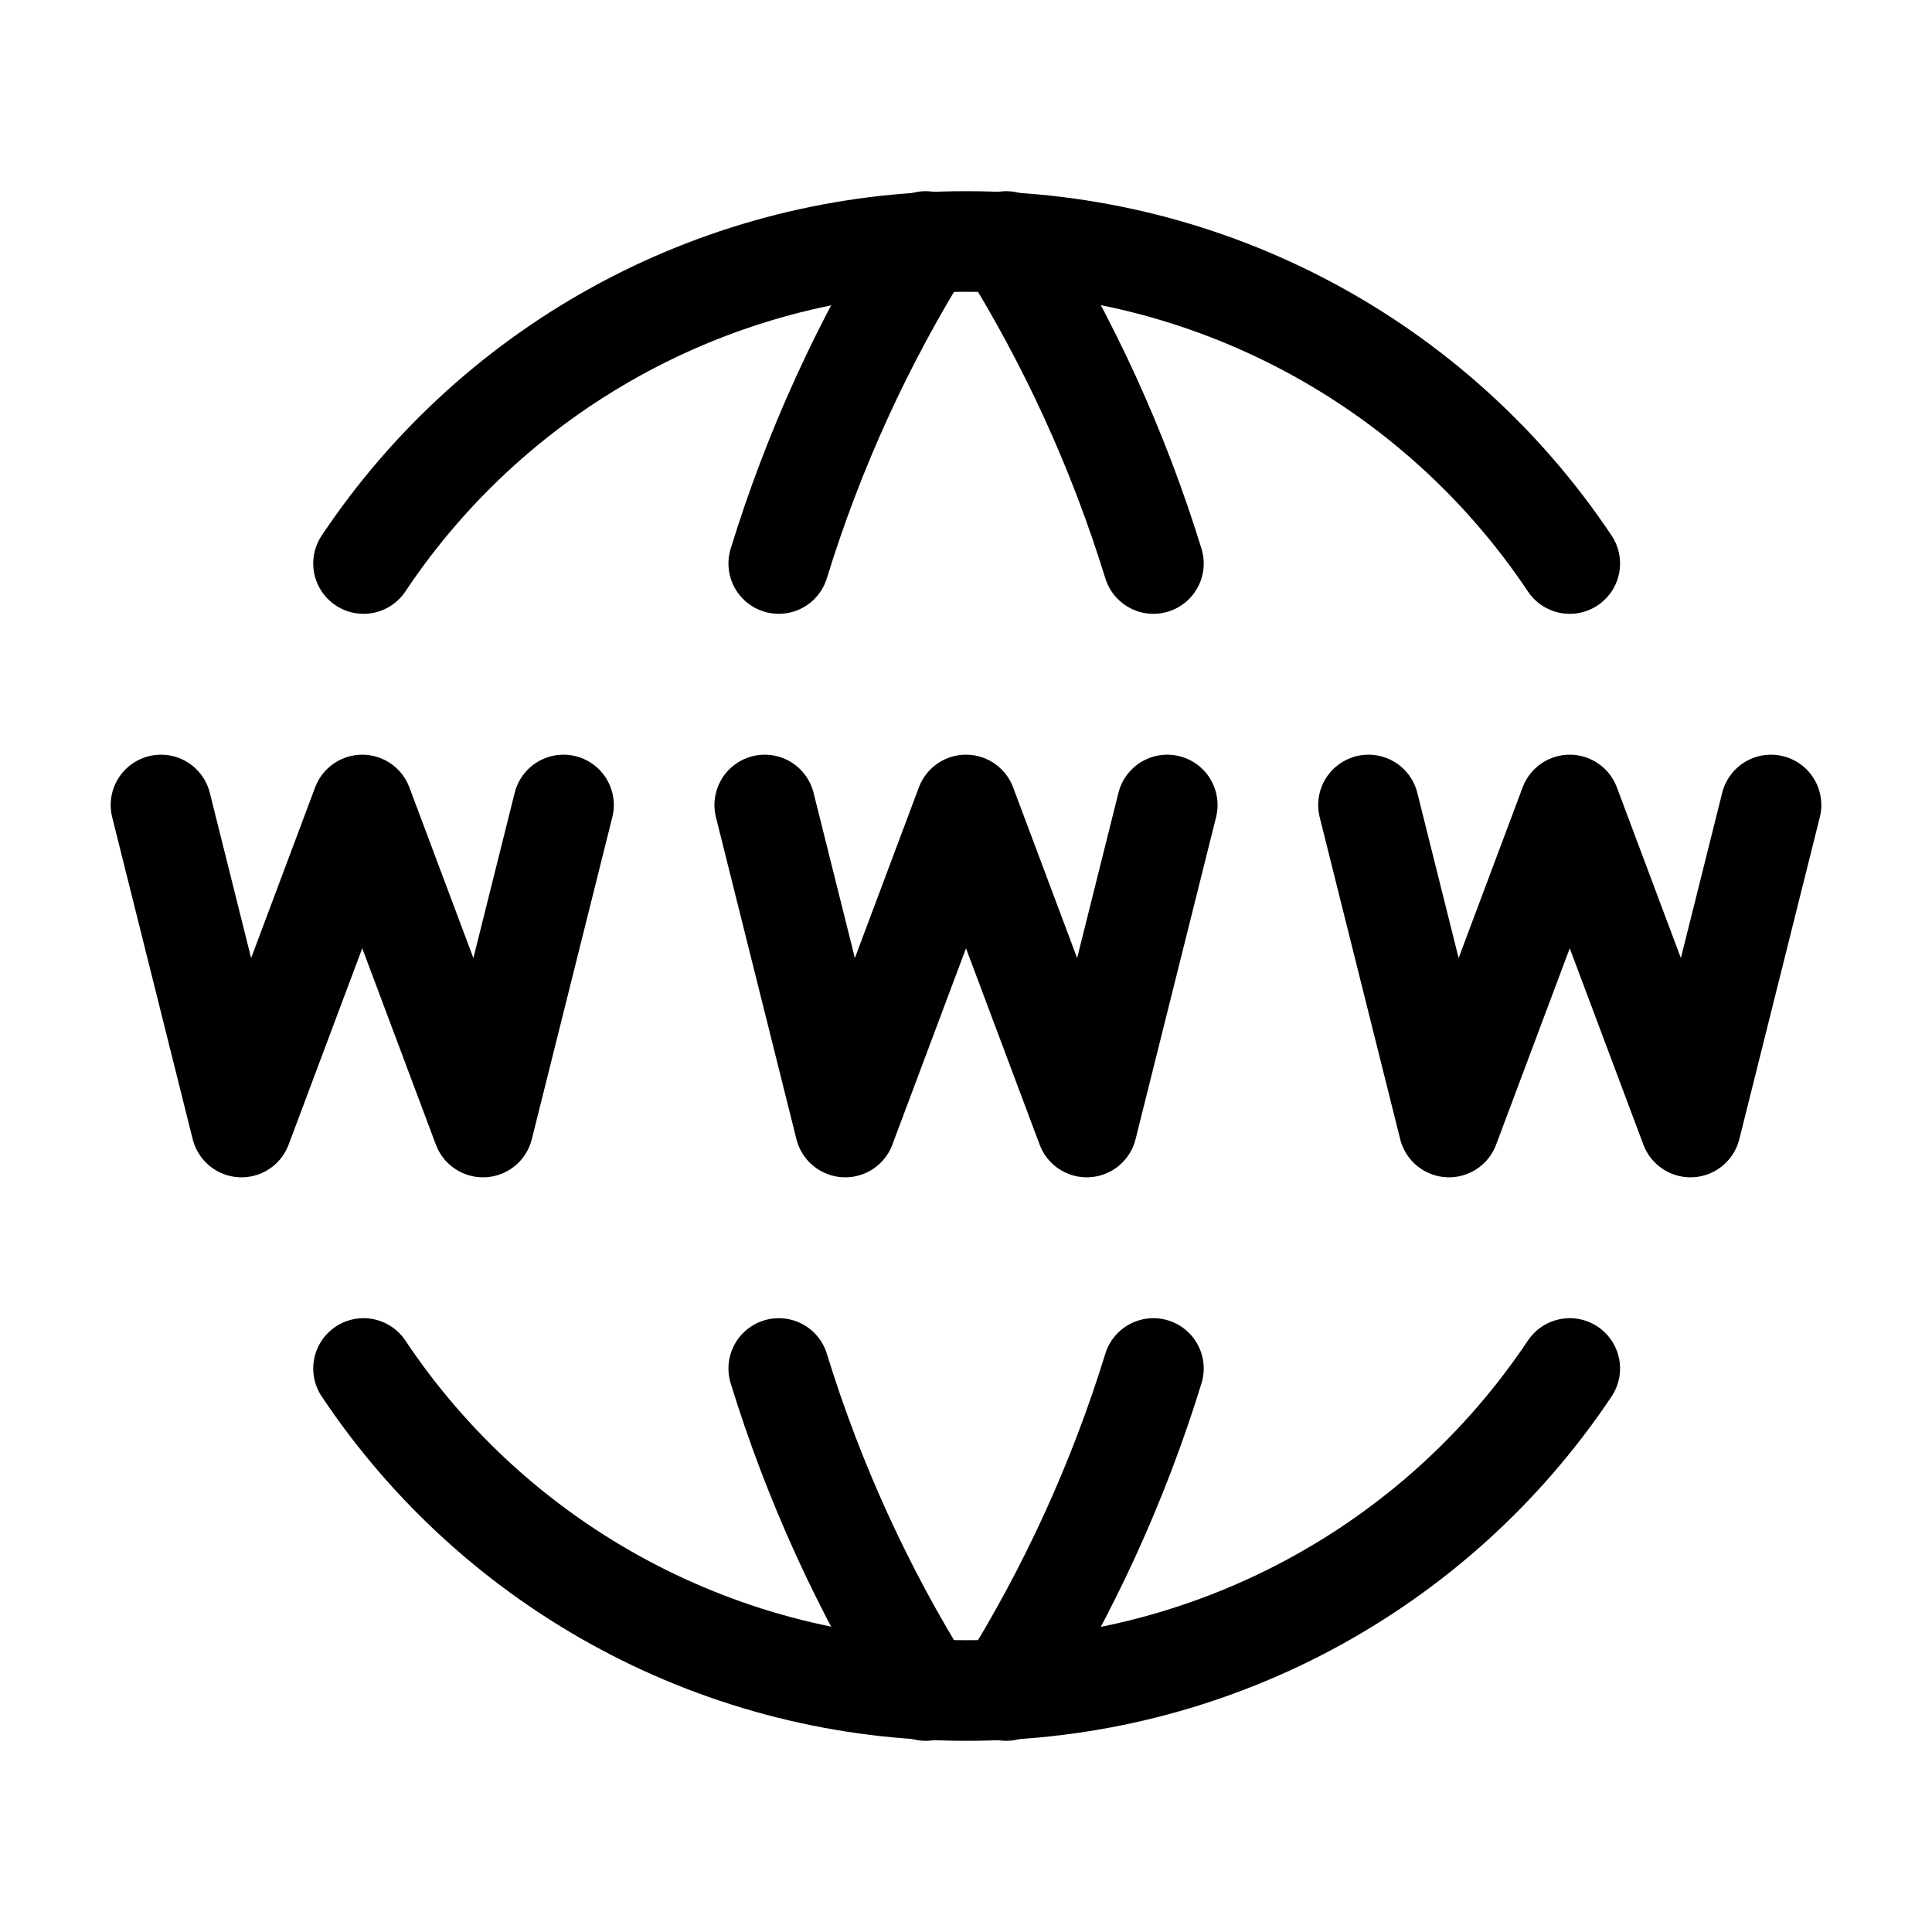
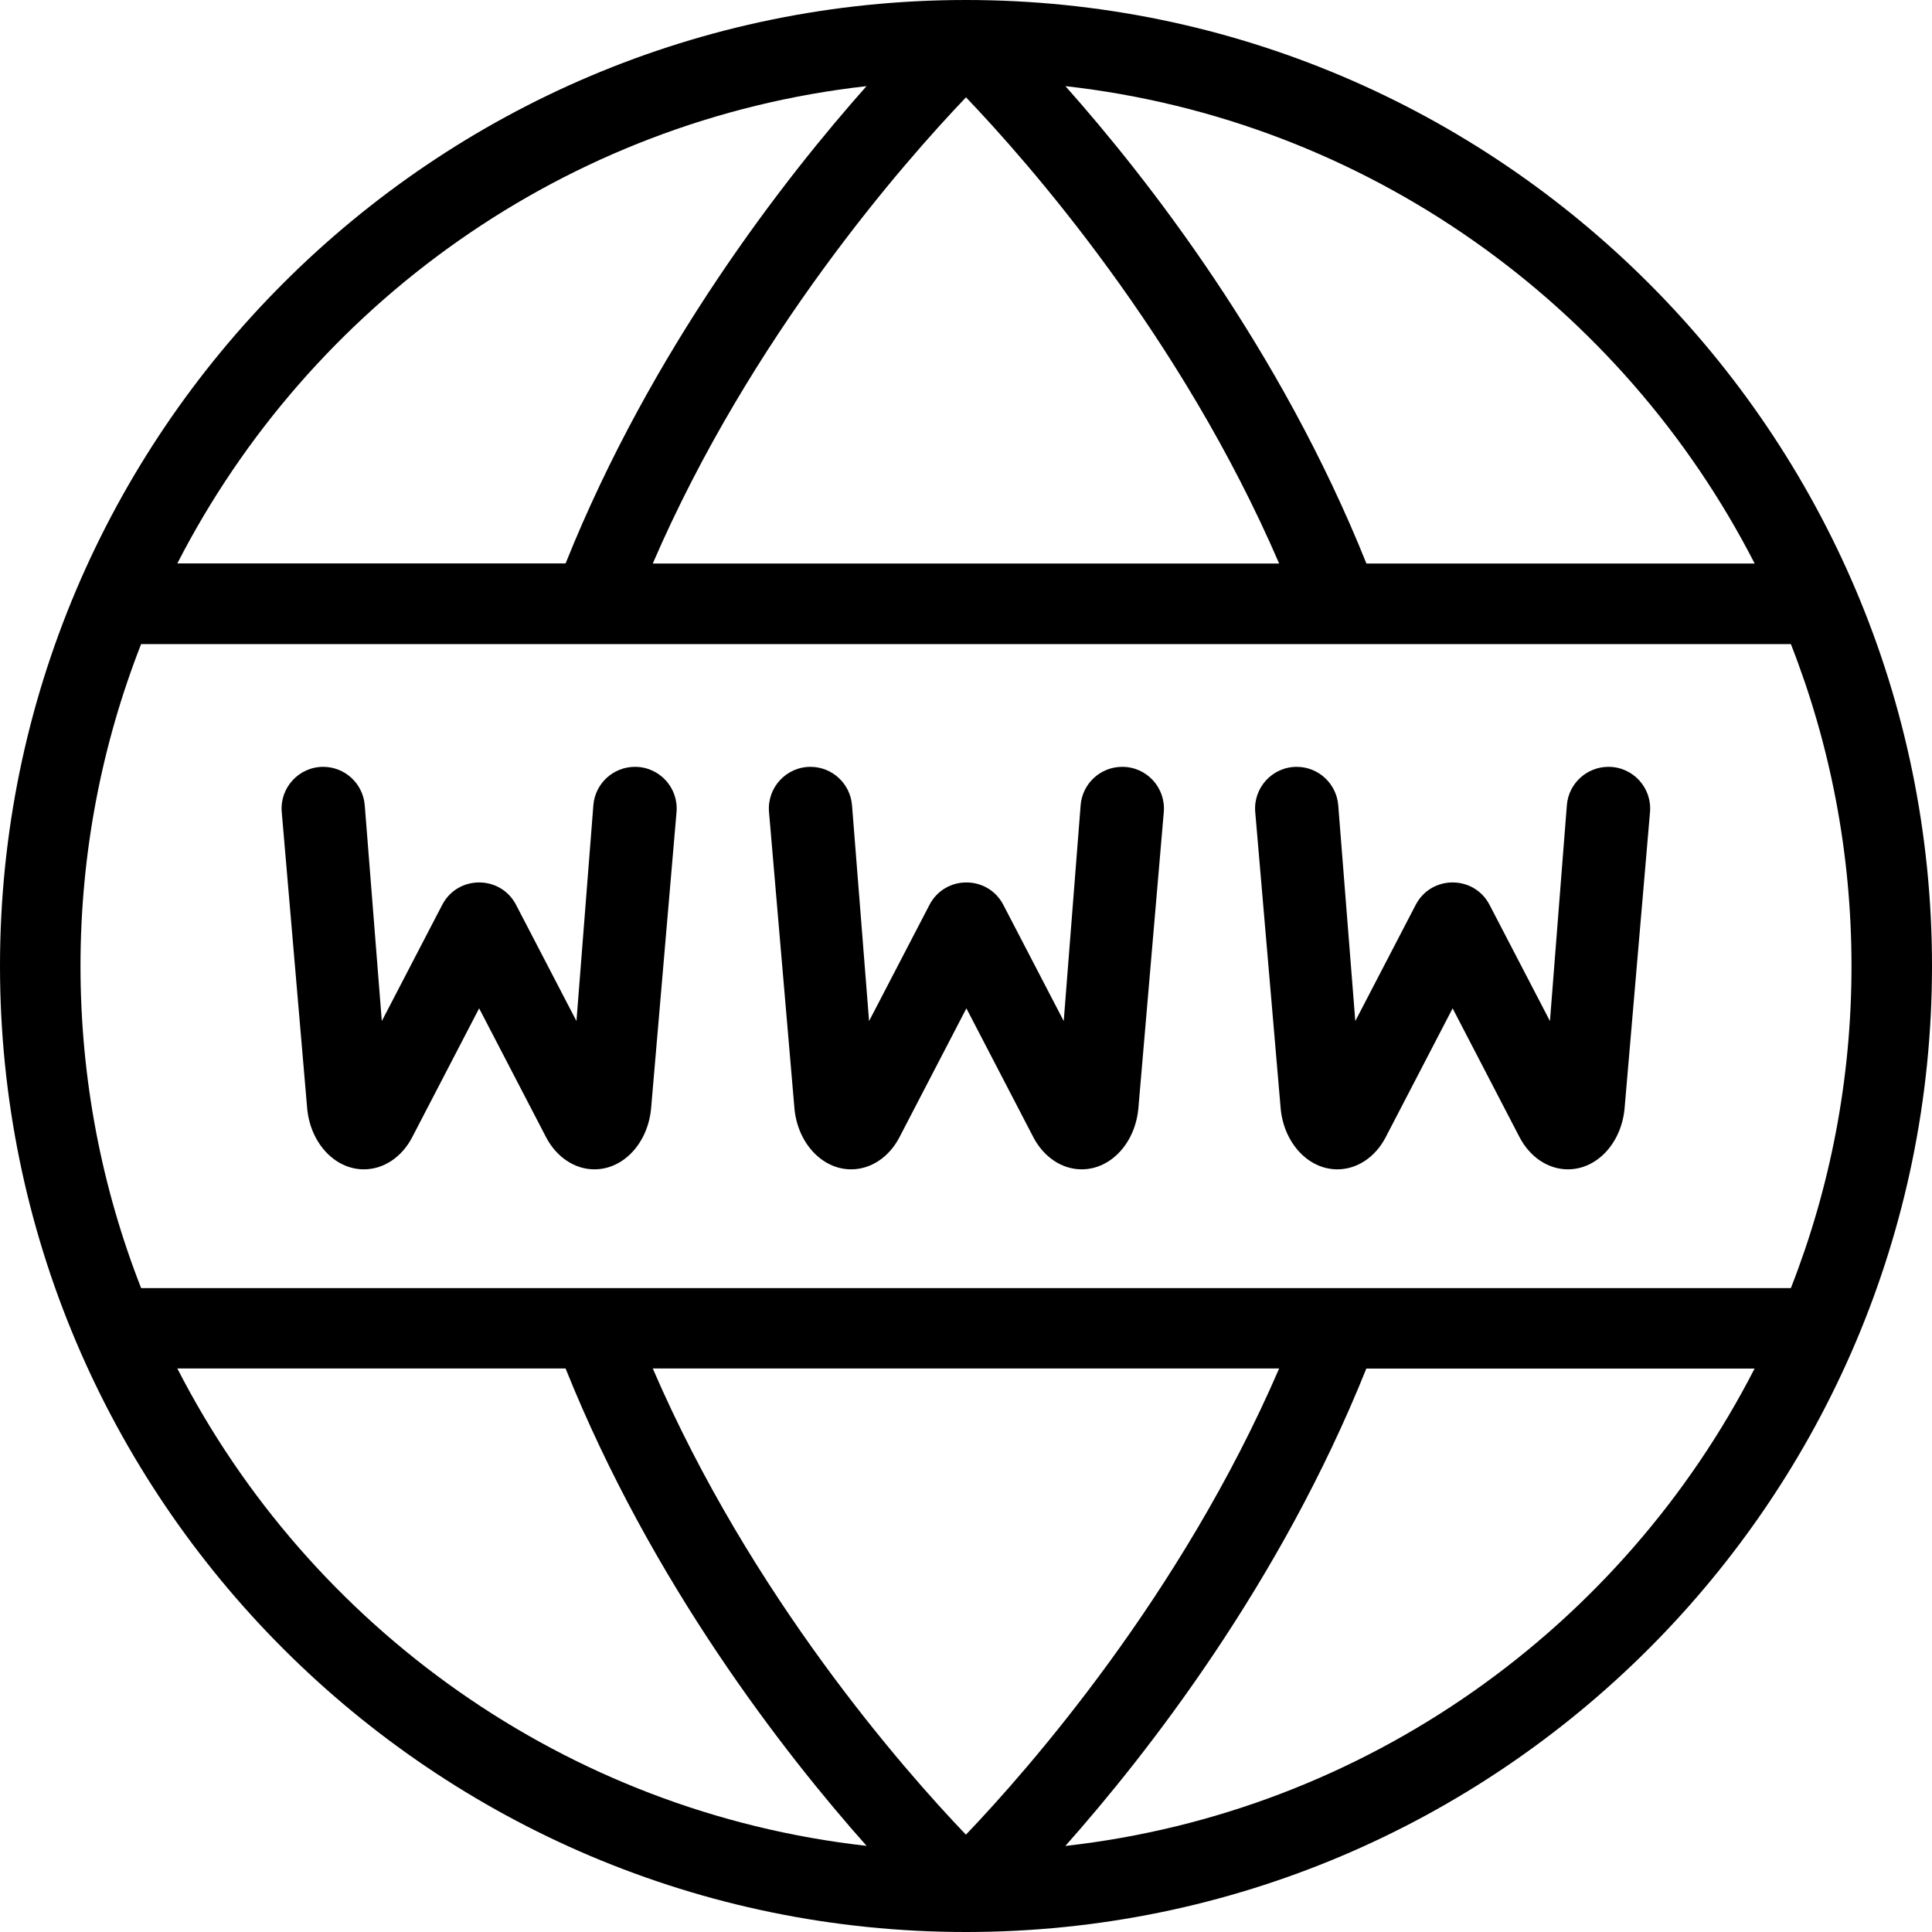
- <svg xmlns="http://www.w3.org/2000/svg" width="24" height="24" viewBox="0 0 24 24" fill="none" stroke="currentColor" stroke-width="1.25" stroke-linecap="round" stroke-linejoin="round" class="icon icon-tabler icons-tabler-outline icon-tabler-world-www">
-   <path stroke="none" d="M0 0h24v24H0z" fill="none" />
-   <path d="M19.5 7a9 9 0 0 0 -7.5 -4a8.991 8.991 0 0 0 -7.484 4" />
-   <path d="M11.5 3a16.989 16.989 0 0 0 -1.826 4" />
-   <path d="M12.5 3a16.989 16.989 0 0 1 1.828 4" />
-   <path d="M19.5 17a9 9 0 0 1 -7.5 4a8.991 8.991 0 0 1 -7.484 -4" />
-   <path d="M11.5 21a16.989 16.989 0 0 1 -1.826 -4" />
-   <path d="M12.5 21a16.989 16.989 0 0 0 1.828 -4" />
-   <path d="M2 10l1 4l1.5 -4l1.5 4l1 -4" />
-   <path d="M17 10l1 4l1.5 -4l1.5 4l1 -4" />
-   <path d="M9.5 10l1 4l1.5 -4l1.5 4l1 -4" />
+ <svg xmlns="http://www.w3.org/2000/svg" id="Layer_1" data-name="Layer 1" viewBox="0 0 24 24">
+   <path d="m12,0C5.383,0,0,5.383,0,12s5.383,12,12,12,12-5.383,12-12S18.617,0,12,0Zm9.797,7h-4.823c-1.072-2.674-2.723-4.787-3.739-5.93,3.739.419,6.917,2.72,8.562,5.93ZM12,1.209c.77.805,2.669,2.96,3.89,5.791h-7.781c1.22-2.826,3.12-4.984,3.891-5.791Zm-1.235-.14c-1.015,1.143-2.667,3.256-3.739,5.93H2.203C3.849,3.789,7.027,1.489,10.765,1.07ZM2.203,17h4.823c1.072,2.674,2.723,4.787,3.739,5.93-3.739-.419-6.917-2.72-8.562-5.93Zm9.796,5.791c-.77-.805-2.669-2.96-3.89-5.791h7.781c-1.22,2.826-3.12,4.984-3.891,5.791Zm1.235.14c1.015-1.143,2.667-3.256,3.739-5.93h4.823c-1.645,3.211-4.823,5.511-8.562,5.93Zm9.012-6.93H1.753c-.486-1.24-.753-2.59-.753-4s.267-2.76.753-4h20.494c.486,1.24.753,2.59.753,4s-.267,2.76-.753,4Zm-13.842-5.913l-.314,3.659c-.031.44-.337.779-.706.779-.244,0-.471-.151-.601-.4l-.831-1.6-.831,1.6c-.129.249-.356.4-.601.4-.368,0-.675-.339-.706-.779l-.314-3.659c-.026-.302.212-.562.515-.562.27,0,.494.208.516.477l.212,2.681.75-1.443c.193-.372.725-.372.918,0l.75,1.443.21-2.681c.021-.269.246-.477.516-.477h.002c.303,0,.541.26.515.562Zm12.093,0l-.314,3.659c-.031.44-.337.779-.706.779-.244,0-.471-.151-.601-.4l-.831-1.6-.831,1.6c-.129.249-.356.4-.601.4-.368,0-.675-.339-.706-.779l-.314-3.659c-.026-.302.212-.562.515-.562.27,0,.494.208.516.477l.212,2.681.75-1.443c.193-.372.725-.372.918,0l.75,1.443.21-2.681c.021-.269.246-.477.516-.477h.002c.303,0,.541.26.515.562Zm-6.04,0l-.314,3.659c-.031.44-.337.779-.706.779-.244,0-.471-.151-.601-.4l-.831-1.6-.831,1.6c-.129.249-.356.4-.601.4-.368,0-.675-.339-.706-.779l-.314-3.659c-.026-.302.212-.562.515-.562.27,0,.494.208.516.477l.212,2.681.75-1.443c.193-.372.725-.372.918,0l.75,1.443.21-2.681c.021-.269.246-.477.516-.477h.002c.303,0,.541.26.515.562Z" />
</svg>
